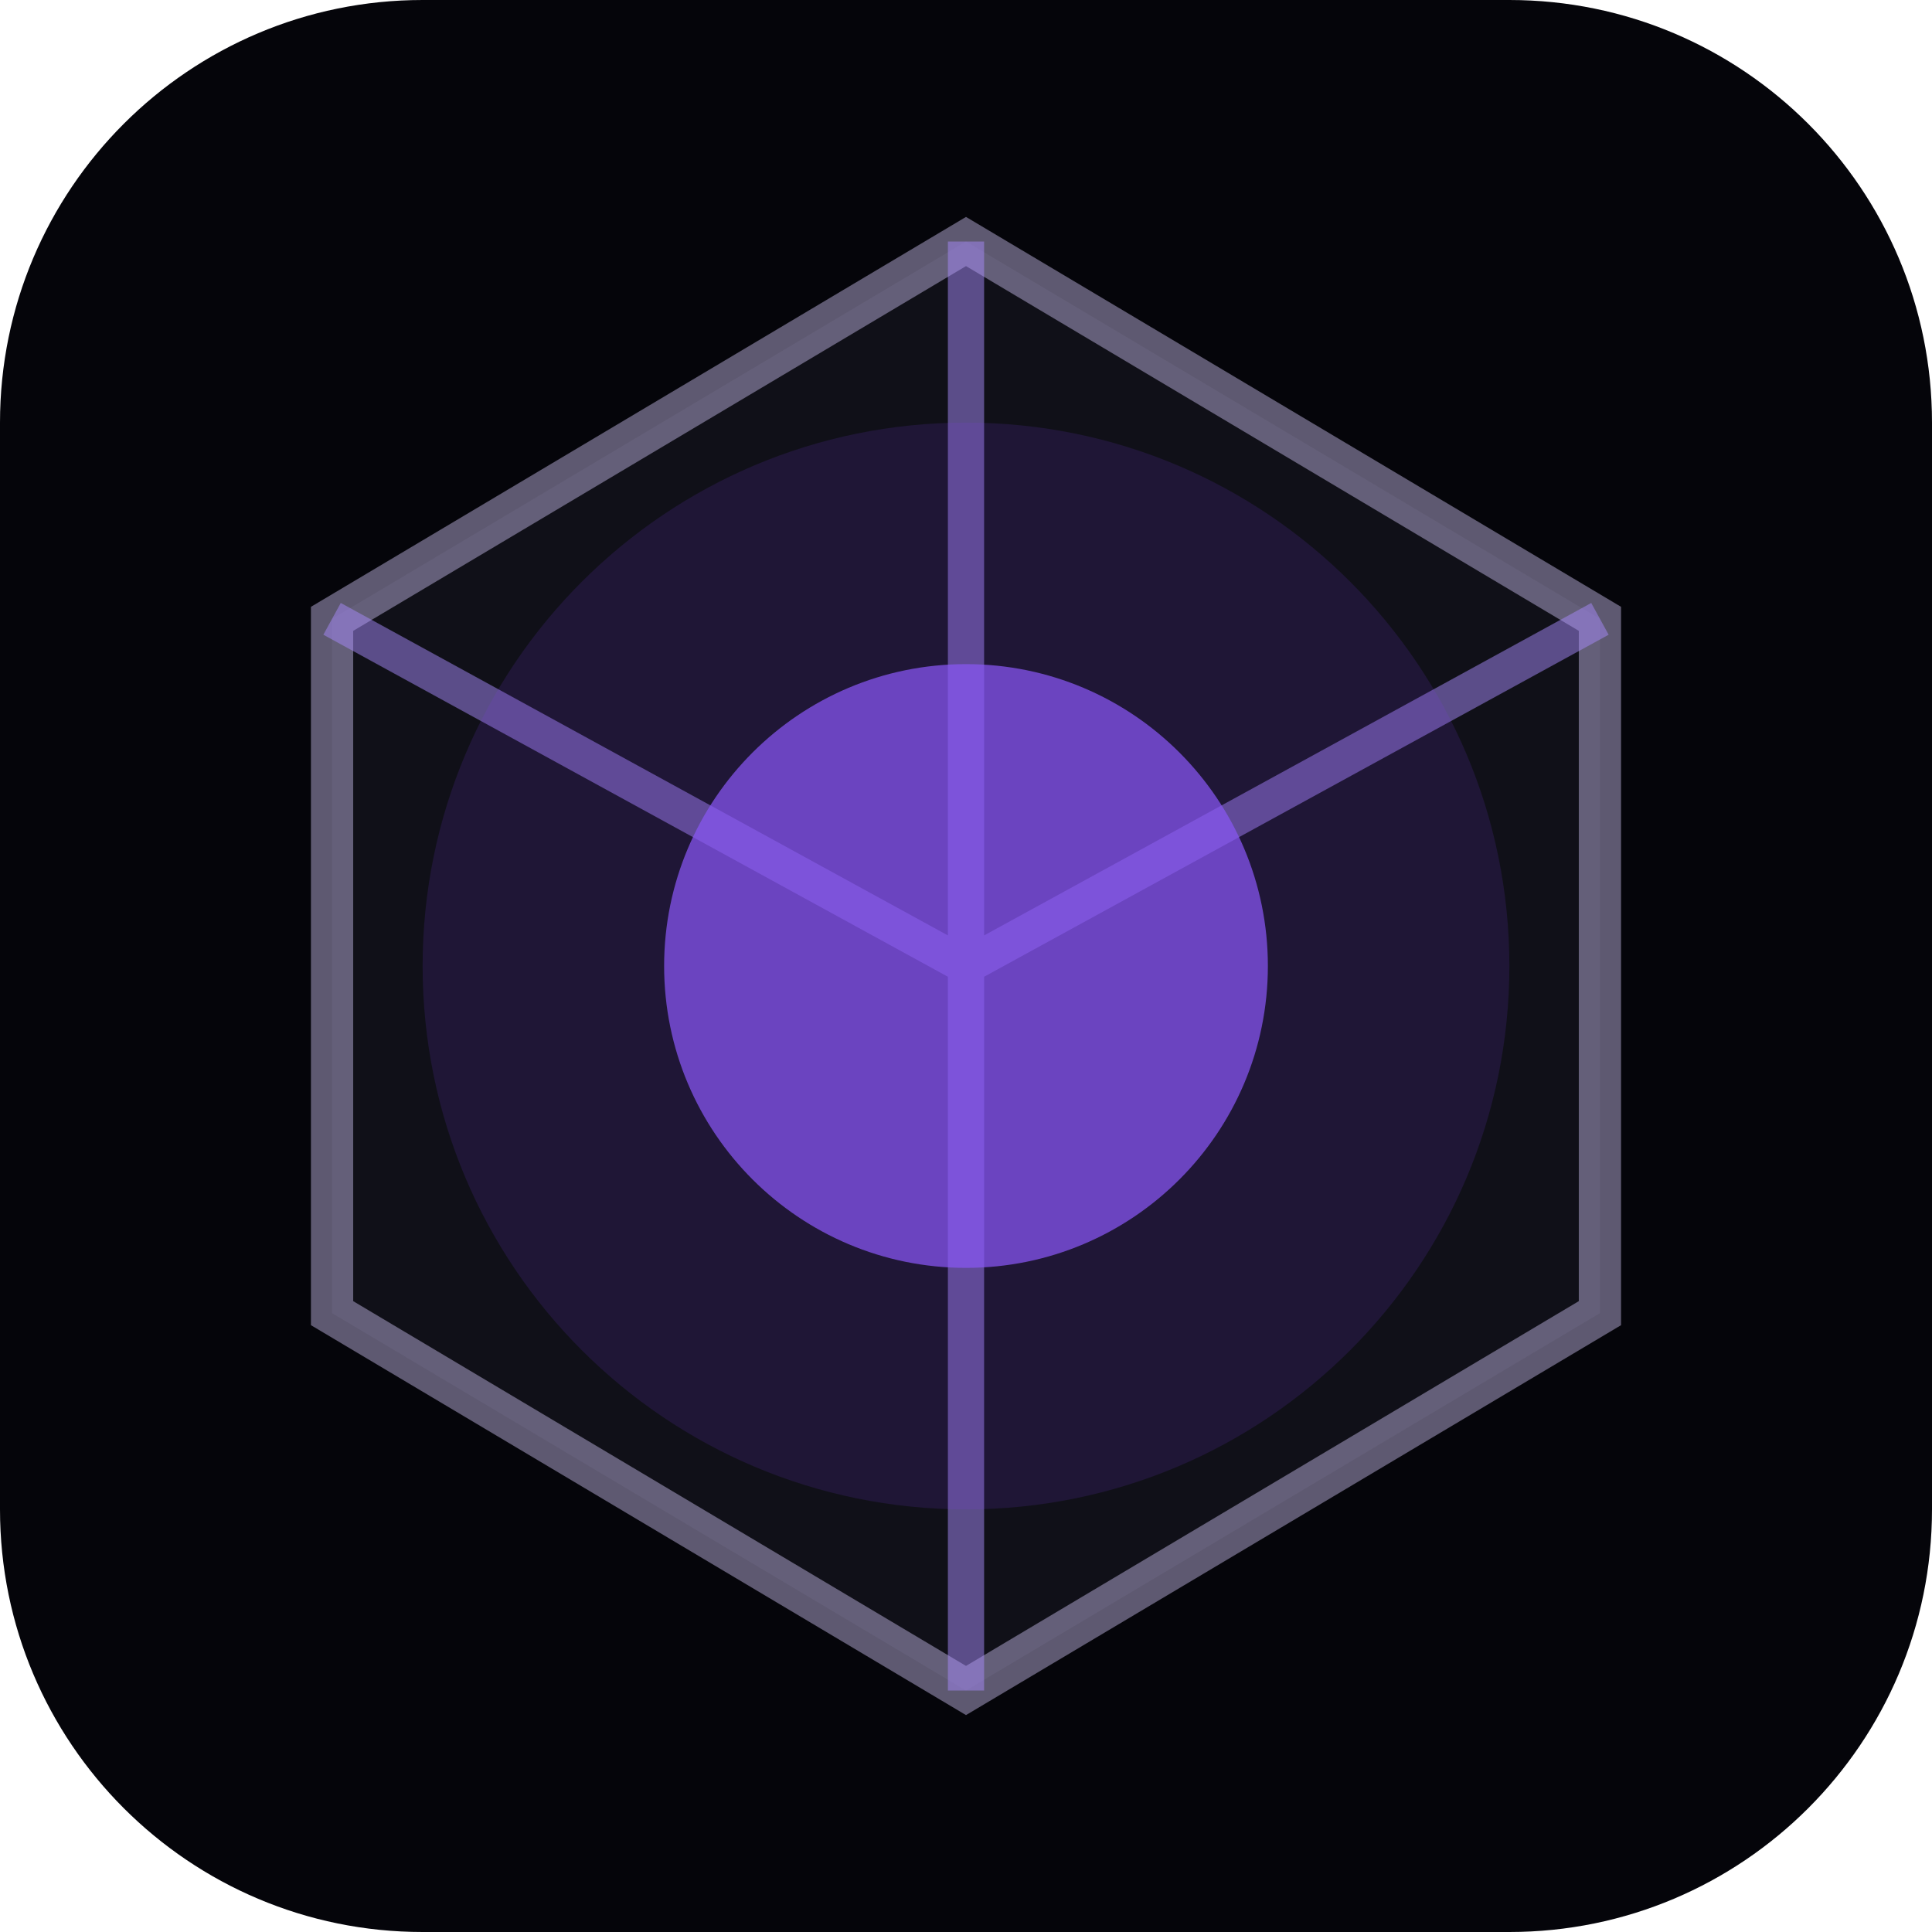
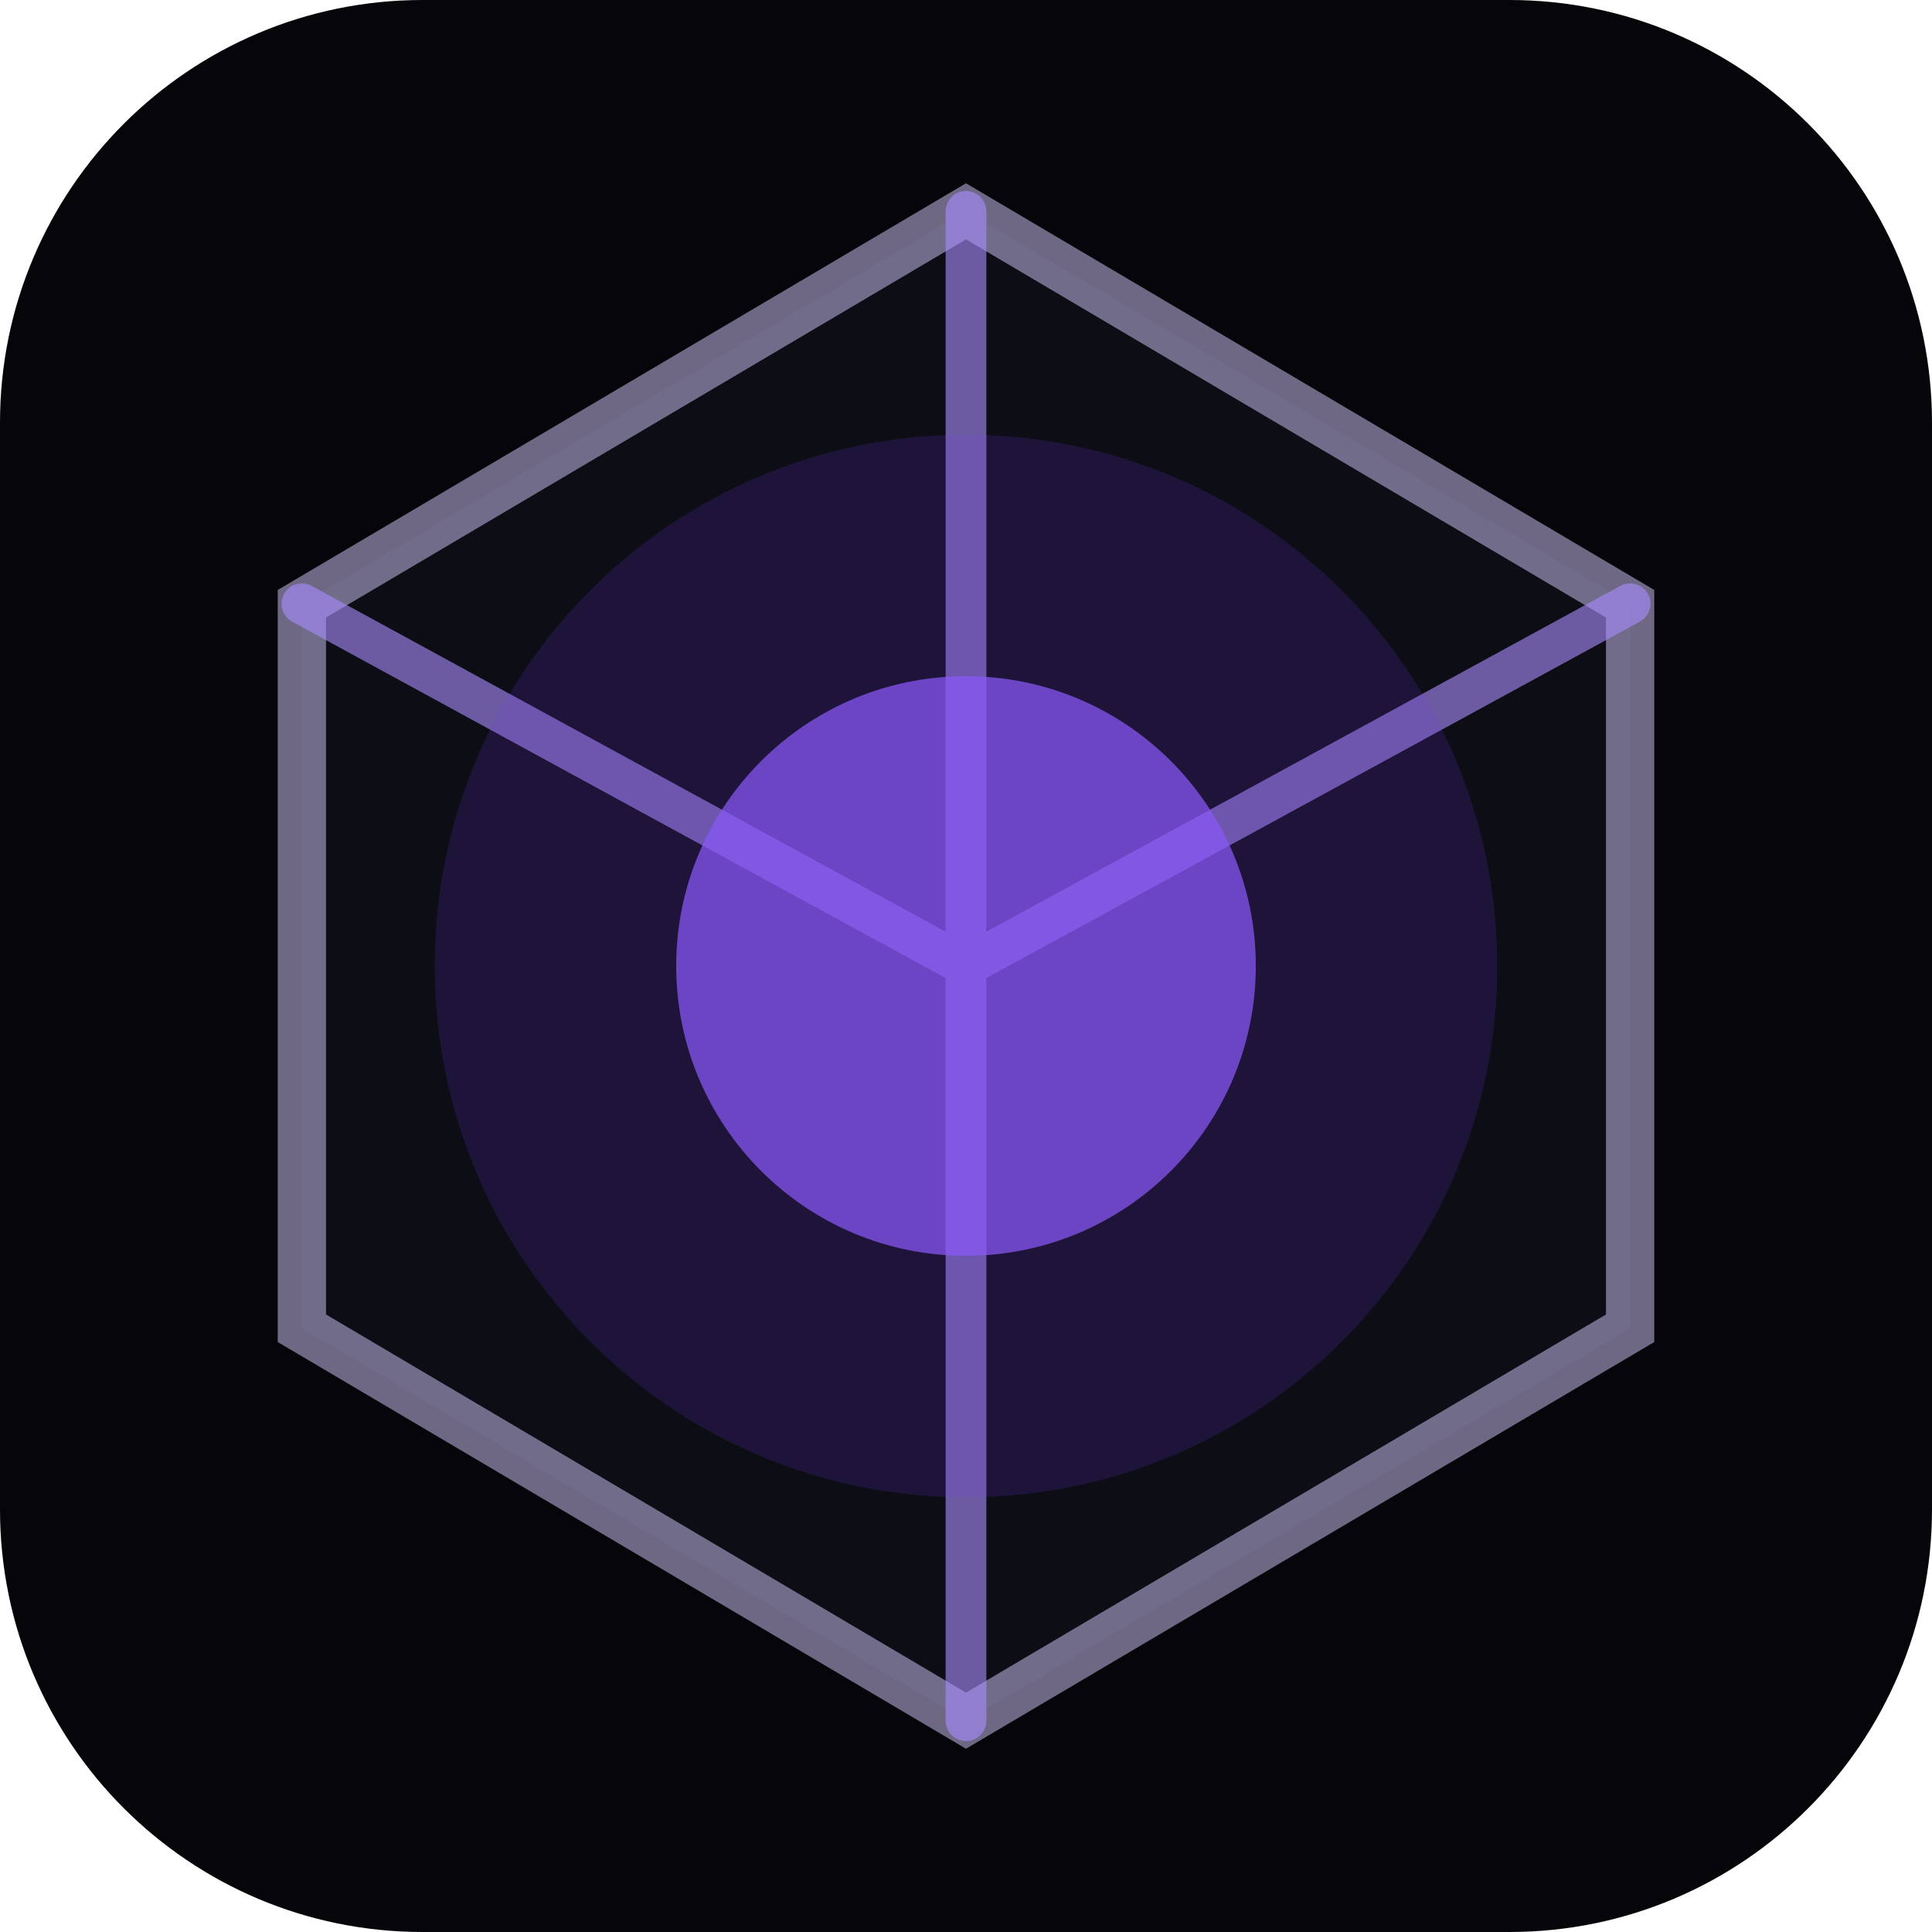
<svg xmlns="http://www.w3.org/2000/svg" viewBox="0 0 64 64" role="img" aria-label="filzinger.lab cube">
  <rect width="64" height="64" rx="14" fill="#05050a" />
-   <path d="M32 8 53 20.5v23L32 56 11 43.5v-23L32 8Z" fill="#101018" stroke="#d8ccff" stroke-opacity=".42" stroke-width="1.4" />
-   <path d="M32 8v24l21-11.5M32 32 11 20.5M32 32v24" fill="none" stroke="#a78bfa" stroke-opacity=".5" stroke-width="1.2" />
-   <circle cx="32" cy="32" r="10" fill="#8b5cf6" fill-opacity=".72" />
-   <circle cx="32" cy="32" r="18" fill="#7c3aed" fill-opacity=".14" />
+   <path d="M32 7 54 20v24L32 57 10 44V20L32 7Z" fill="#0d0d16" stroke="#d8ccff" stroke-opacity=".5" stroke-width="1.6" />
+   <path d="M32 7v25l22-12M32 32 10 20M32 32v25" fill="none" stroke="#a78bfa" stroke-linecap="round" stroke-linejoin="round" stroke-opacity=".62" stroke-width="1.35" />
+   <circle cx="32" cy="32" r="9.6" fill="#8b5cf6" fill-opacity=".74" />
+   <circle cx="32" cy="32" r="17.6" fill="#7c3aed" fill-opacity=".16" />
</svg>
